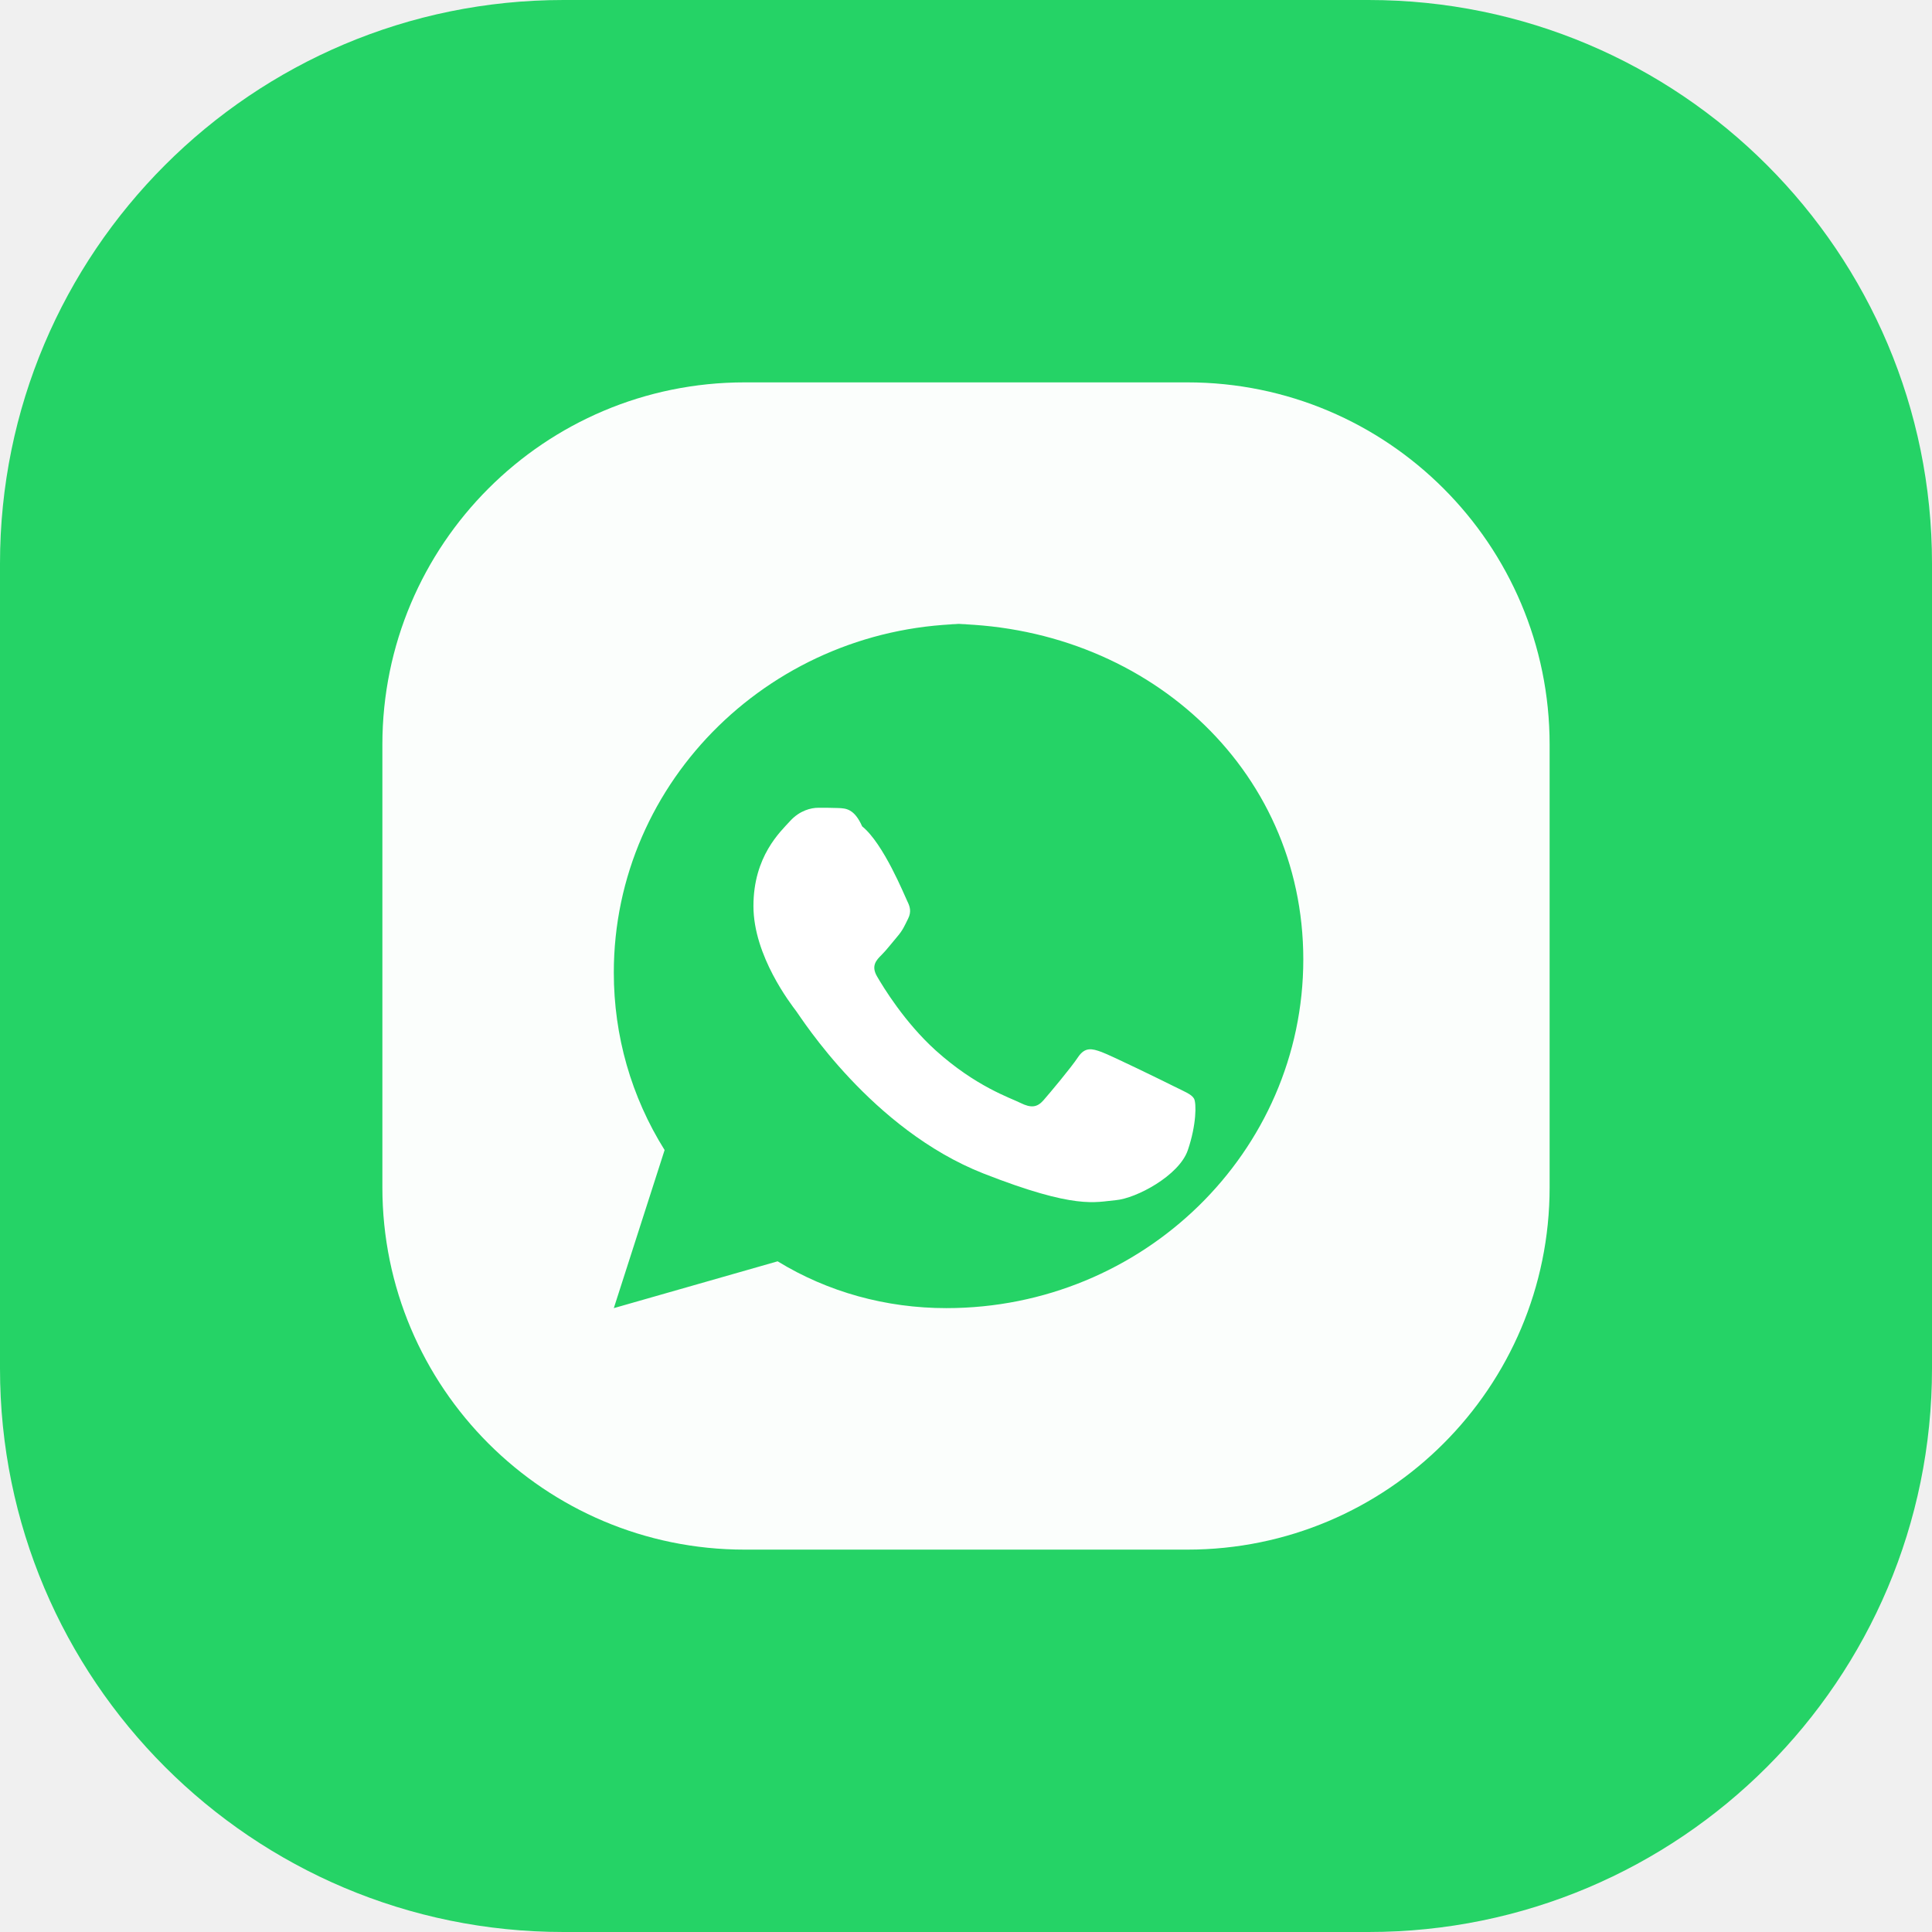
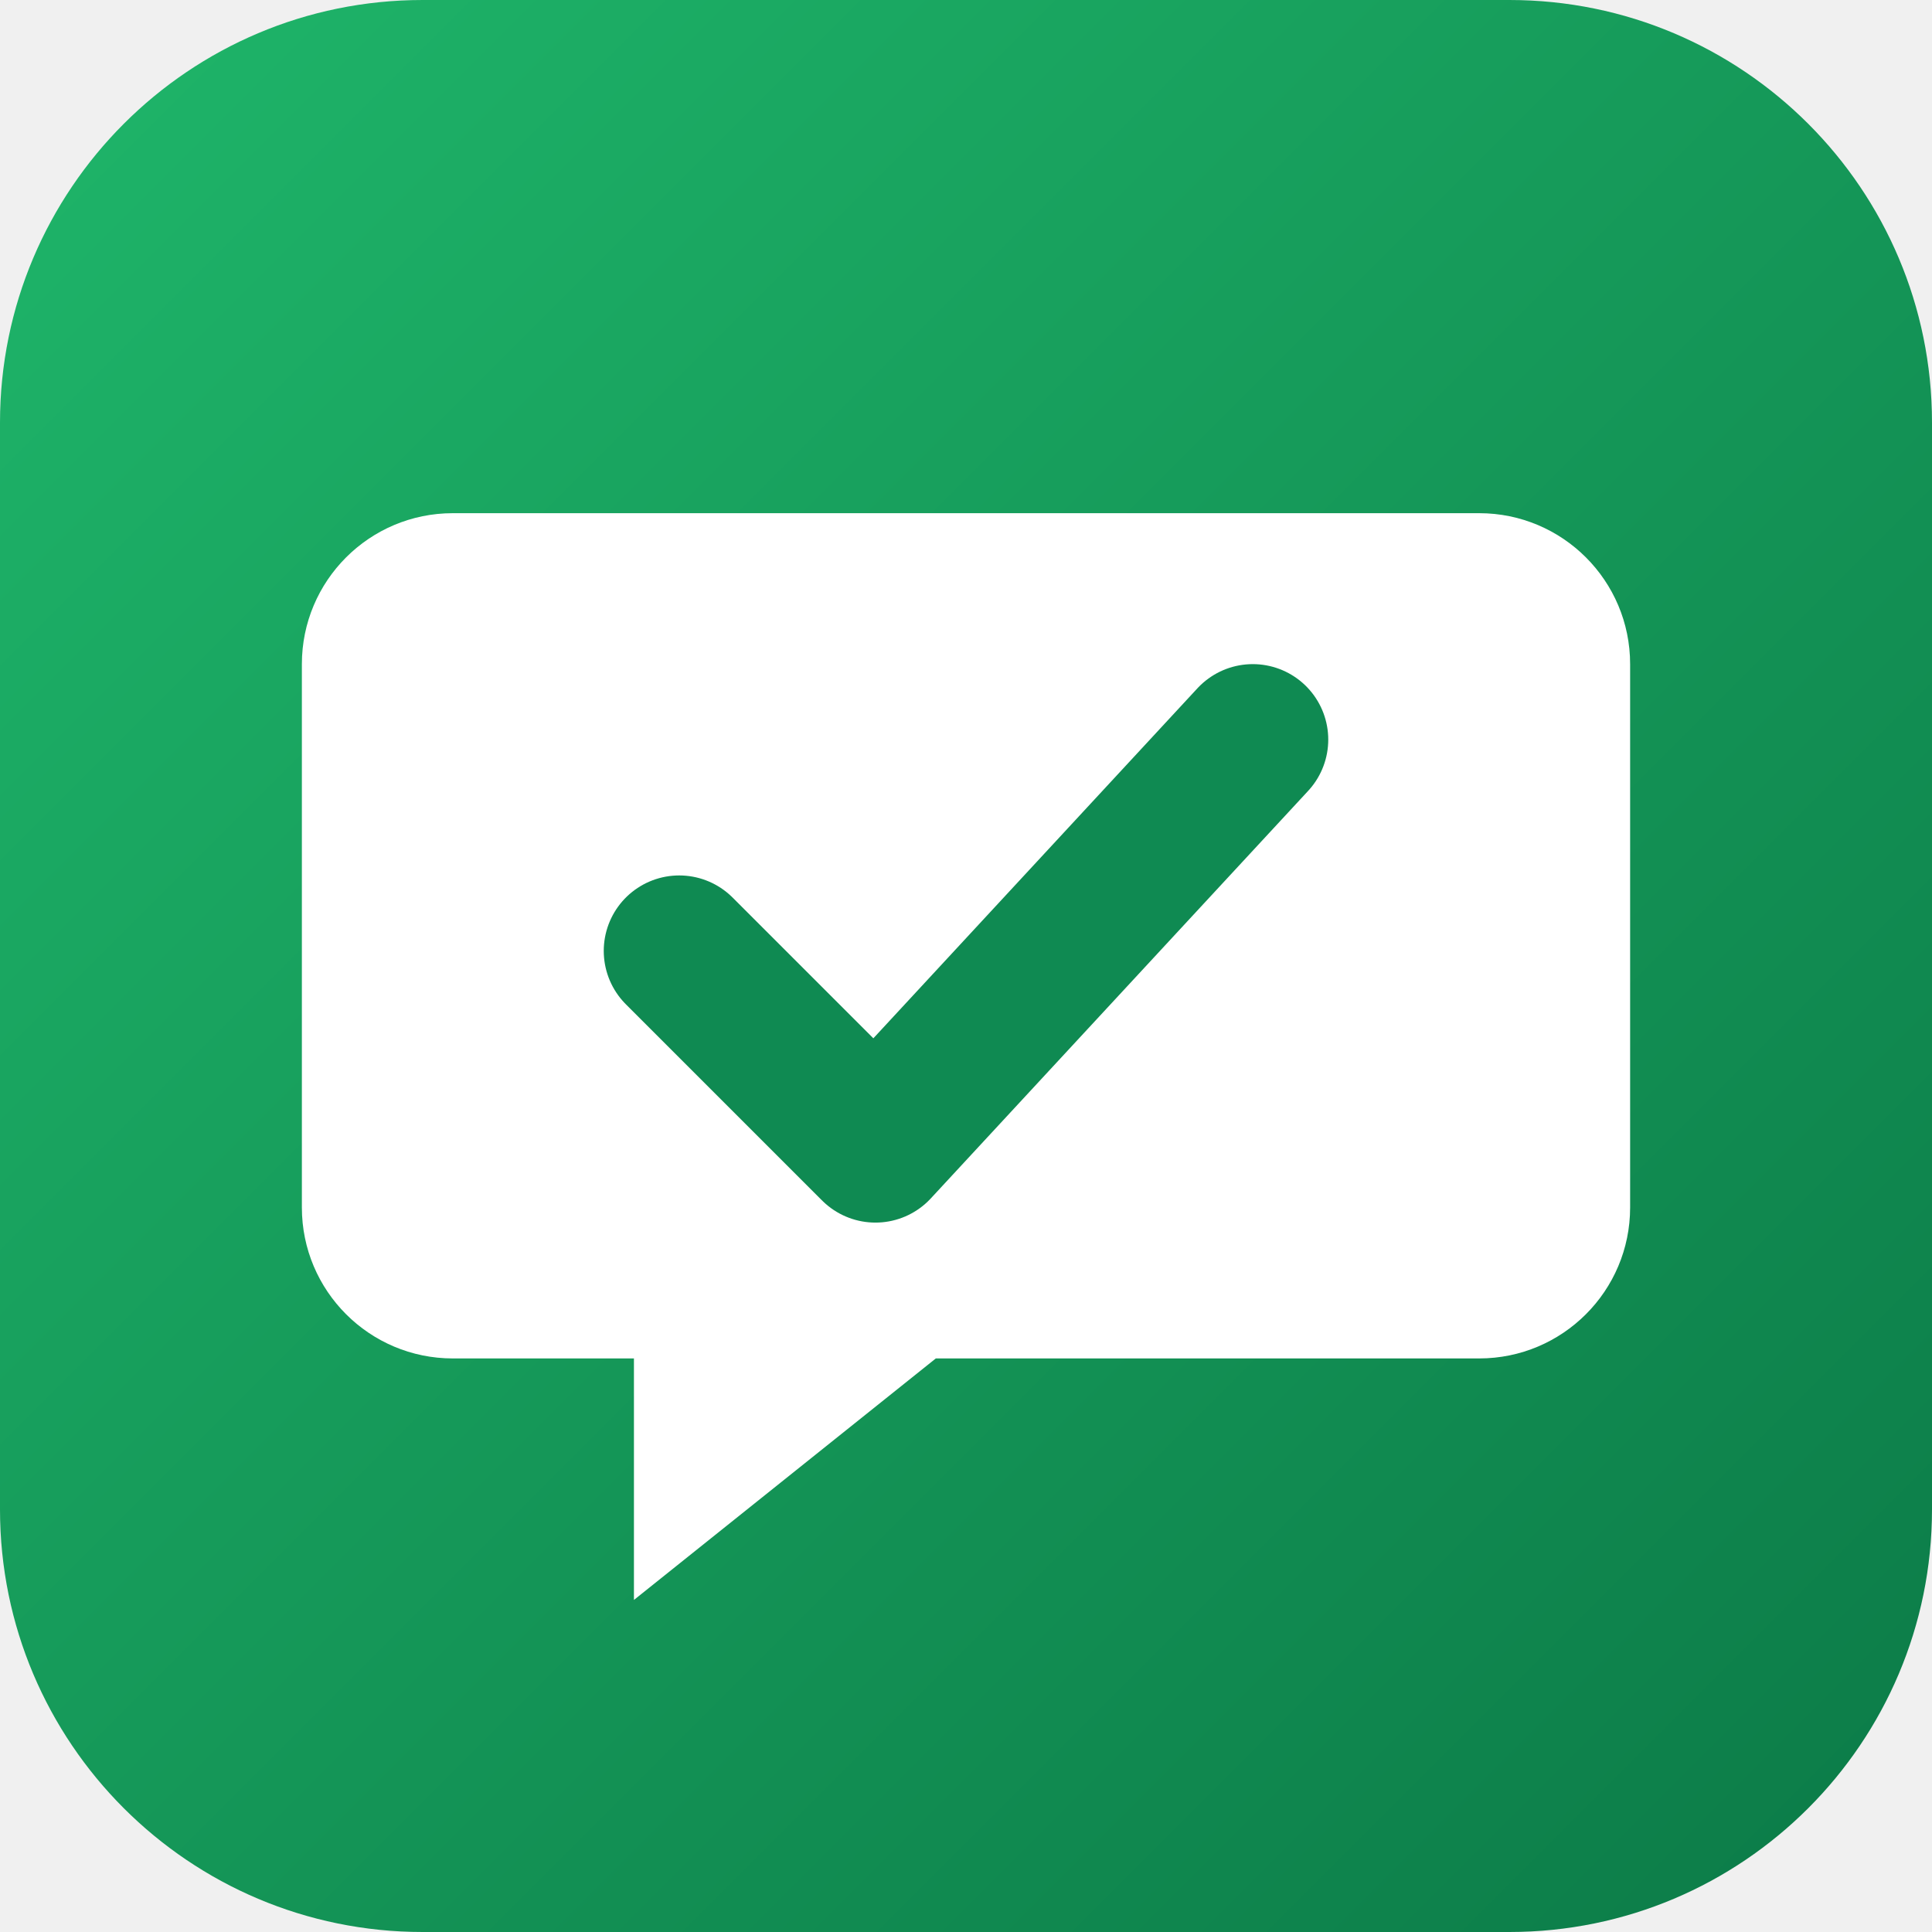
- <svg xmlns="http://www.w3.org/2000/svg" width="96" height="96" viewBox="0 0 96 96" fill="none">
-   <rect width="96" height="96" rx="28" fill="#25D366" />
-   <rect x="19" y="19" width="58" height="58" rx="18" fill="white" fill-opacity="0.98" />
-   <path d="M48.235 31C38.462 31 30.5 38.76 30.5 48.328C30.5 51.474 31.369 54.499 33.024 57.145L30.5 65L38.64 62.674C41.137 64.202 44.022 65 47.025 65C56.798 65 64.76 57.24 64.76 47.672C64.76 38.104 56.798 31 47.025 31H48.235Z" fill="#25D366" />
-   <path d="M42.84 41.061C42.45 40.184 42.032 40.166 41.66 40.151C41.355 40.138 41.005 40.138 40.655 40.138C40.305 40.138 39.738 40.27 39.259 40.797C38.781 41.324 37.438 42.542 37.438 45.022C37.438 47.502 39.302 49.896 39.565 50.246C39.828 50.596 43.313 56.124 48.866 58.31C53.472 60.117 54.426 59.724 55.442 59.636C56.458 59.548 58.587 58.418 59.021 57.155C59.454 55.892 59.454 54.807 59.329 54.588C59.204 54.369 58.85 54.238 58.326 53.976C57.803 53.713 55.217 52.45 54.737 52.274C54.259 52.099 53.911 52.012 53.562 52.537C53.212 53.064 52.154 54.325 51.847 54.675C51.54 55.024 51.235 55.068 50.711 54.806C50.187 54.544 48.497 53.997 46.494 52.195C44.936 50.784 43.885 49.042 43.579 48.516C43.272 47.989 43.546 47.704 43.811 47.443C44.048 47.209 44.336 46.829 44.599 46.523C44.862 46.216 44.949 45.998 45.124 45.647C45.299 45.297 45.211 45.034 45.08 44.773C44.949 44.51 43.907 41.92 42.84 41.061Z" fill="white" />
+ <svg xmlns="http://www.w3.org/2000/svg" viewBox="0 0 128 128">
+   <defs>
+     <linearGradient id="g" x1="0" y1="0" x2="1" y2="1">
+       <stop offset="0" stop-color="#1FB66A" />
+       <stop offset="1" stop-color="#0B7A47" />
+     </linearGradient>
+   </defs>
+   <rect width="128" height="128" rx="28" fill="url(#g)" />
+   <path d="M30 34h68a10 10 0 0 1 10 10v36a10 10 0 0 1-10 10H62L42 106V90h-12a10 10 0 0 1-10-10V44a10 10 0 0 1 10-10z" fill="#fff" />
+   <path d="M45 63l13 13 25-27" fill="none" stroke="#0F8A52" stroke-width="10" stroke-linecap="round" stroke-linejoin="round" />
</svg>
